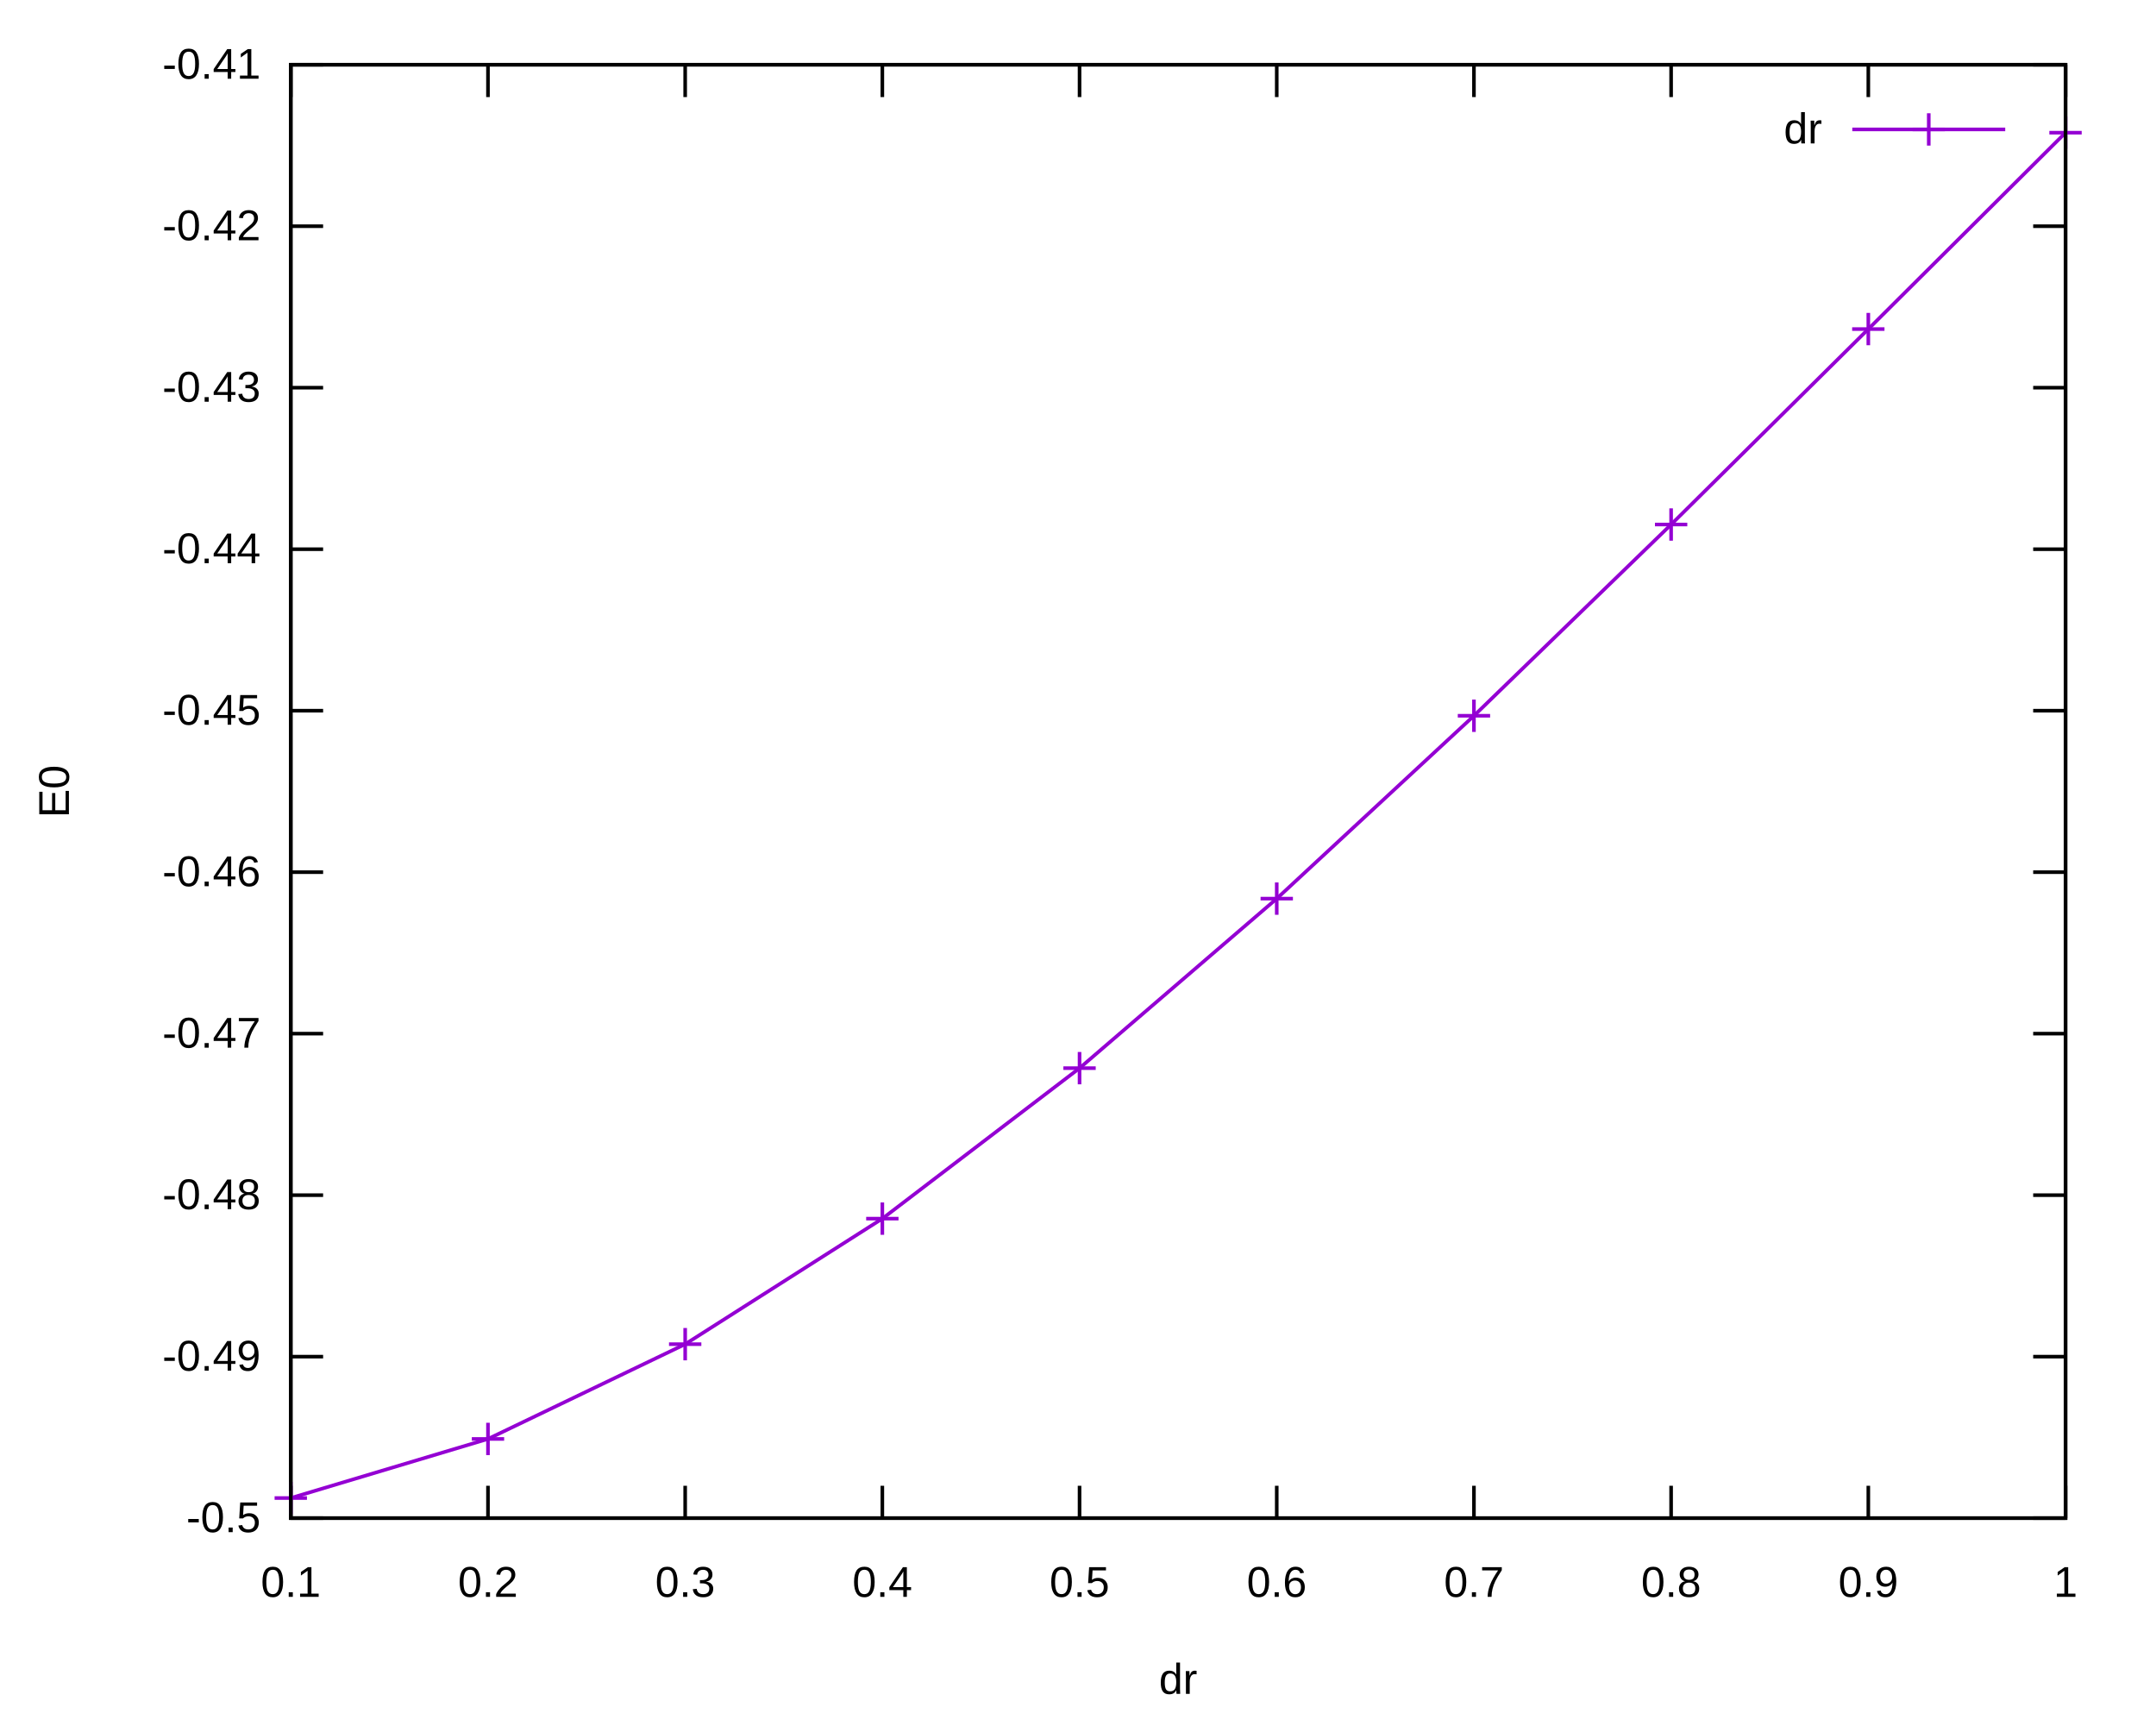
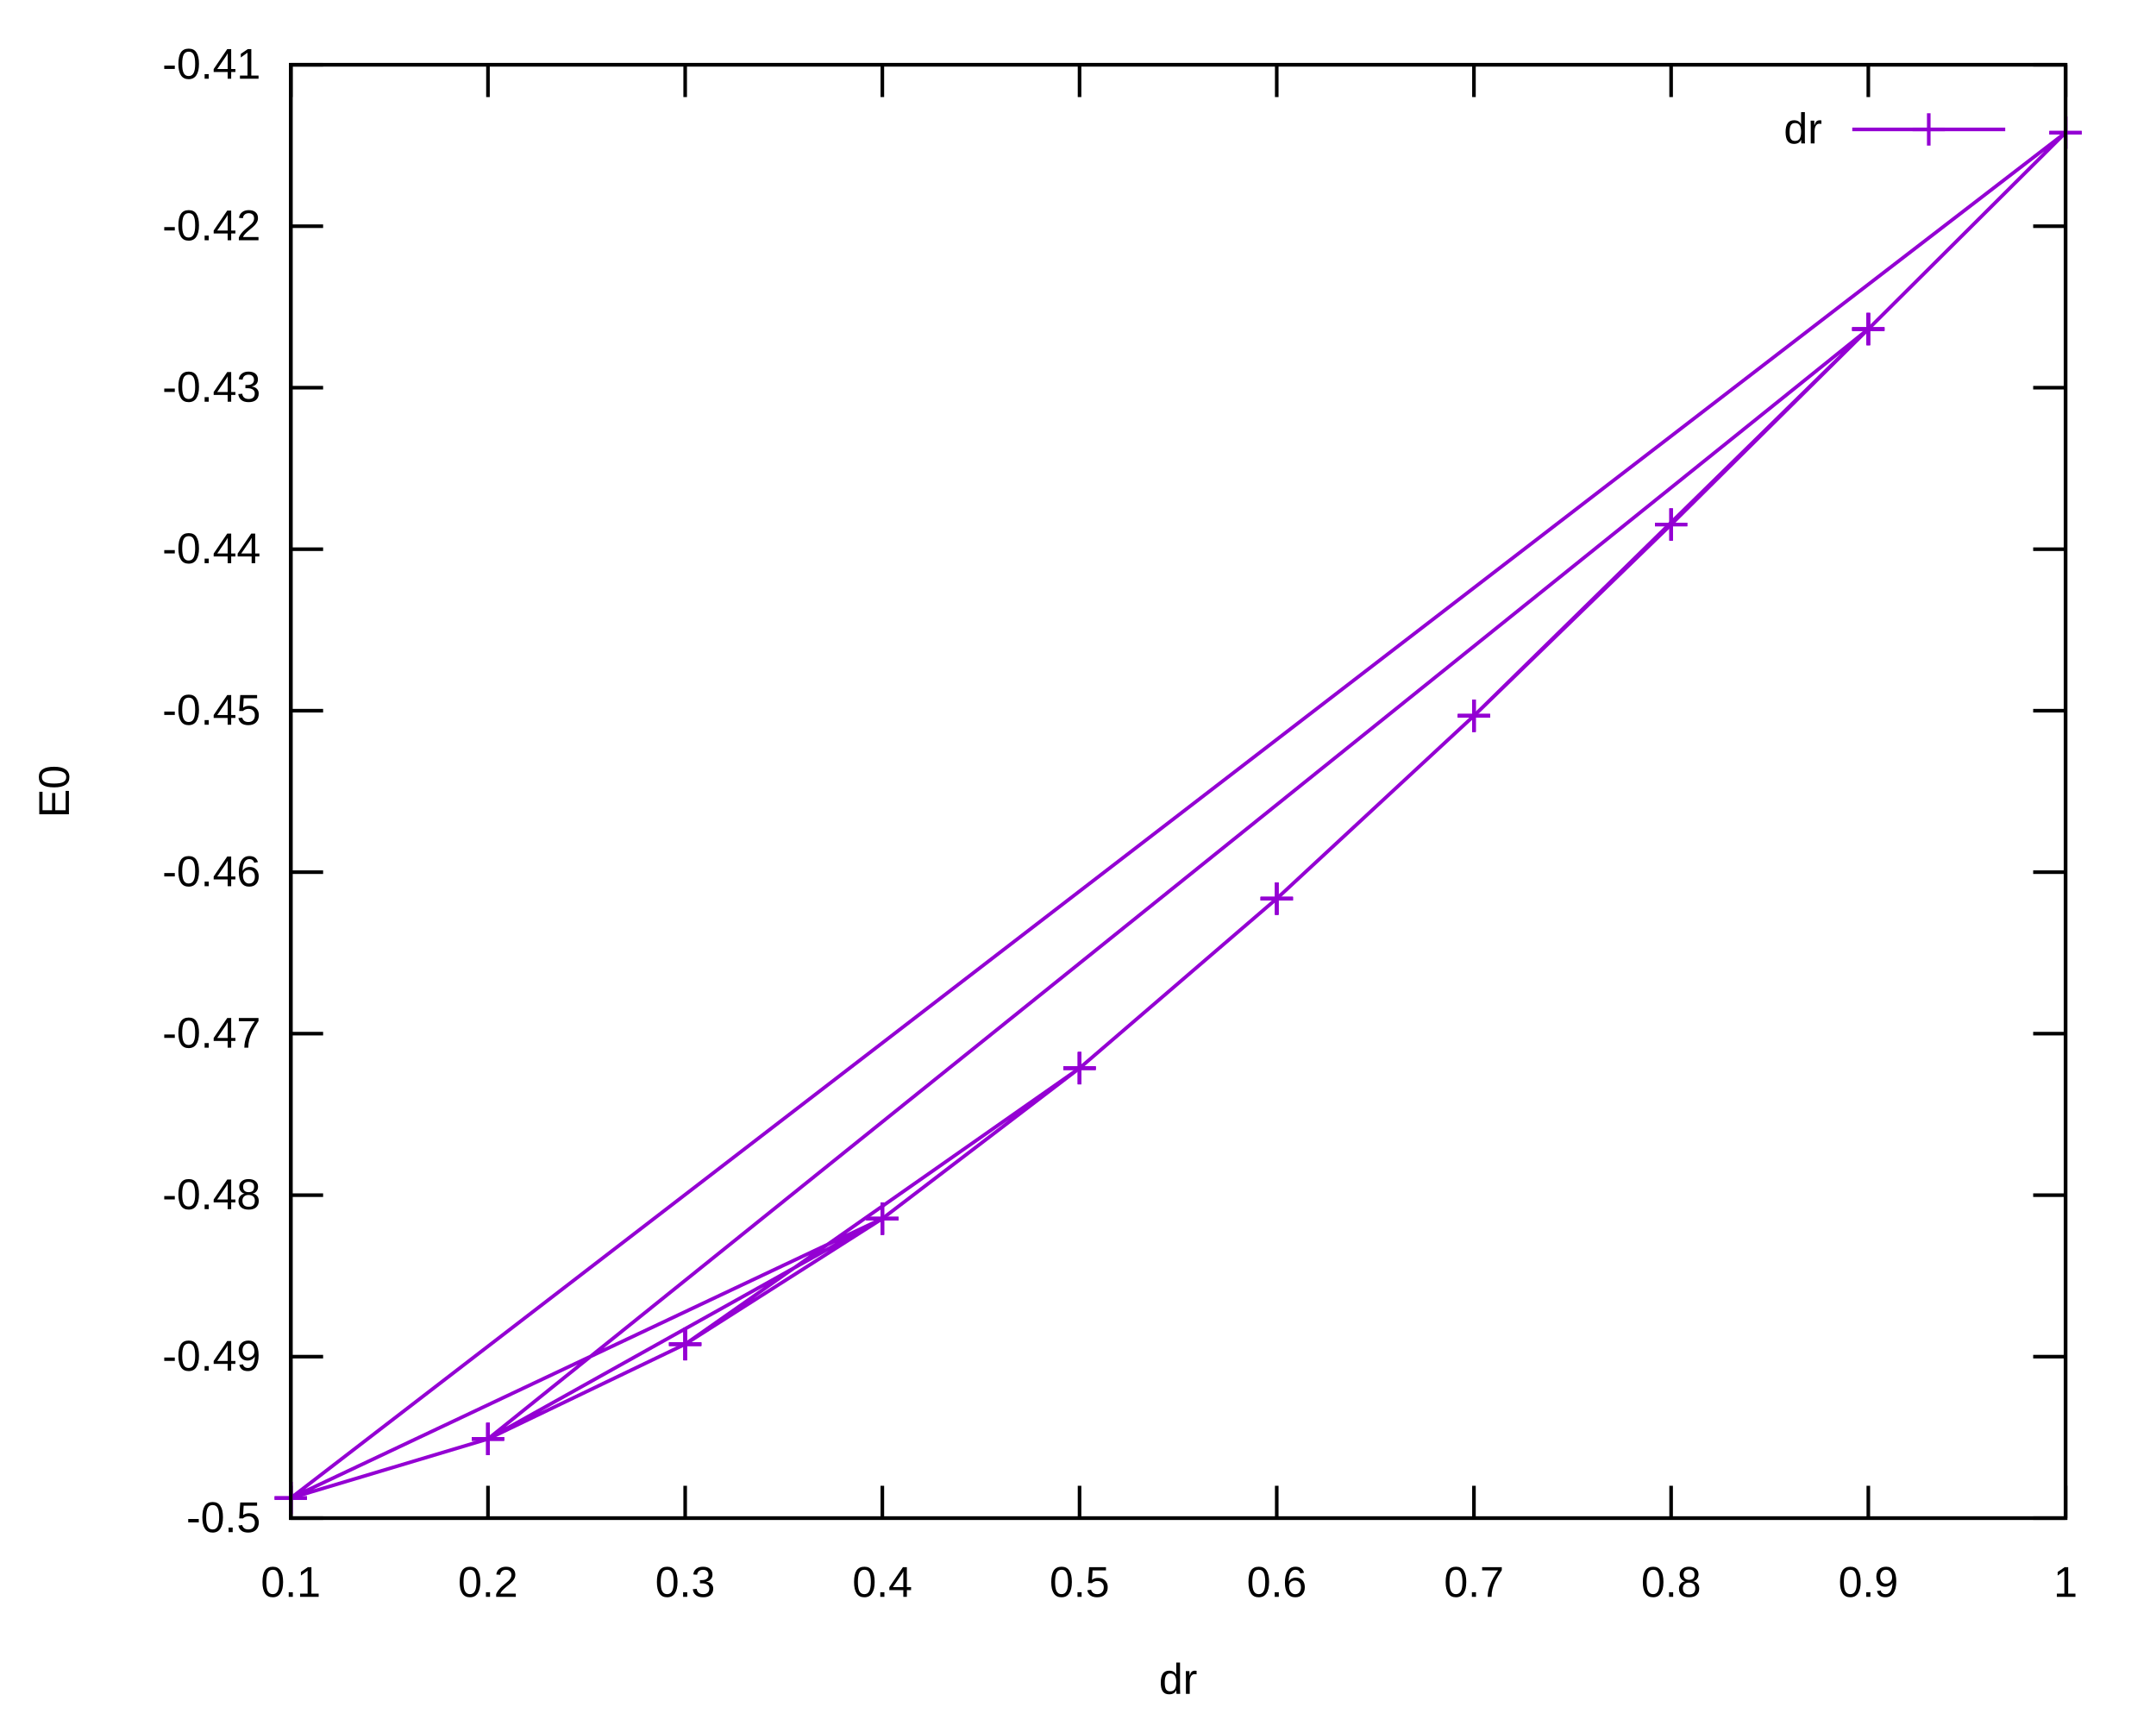
<svg xmlns="http://www.w3.org/2000/svg" xmlns:xlink="http://www.w3.org/1999/xlink" width="600" height="480" viewBox="0 0 600 480">
  <g id="gnuplot_canvas">
    <rect x="0" y="0" width="600" height="480" fill="none" />
    <defs>
      <circle id="gpDot" r="0.5" stroke-width="0.5" stroke="currentColor" />
      <path id="gpPt0" stroke-width="0.222" stroke="currentColor" d="M-1,0 h2 M0,-1 v2" />
      <path id="gpPt1" stroke-width="0.222" stroke="currentColor" d="M-1,-1 L1,1 M1,-1 L-1,1" />
      <path id="gpPt2" stroke-width="0.222" stroke="currentColor" d="M-1,0 L1,0 M0,-1 L0,1 M-1,-1 L1,1 M-1,1 L1,-1" />
      <rect id="gpPt3" stroke-width="0.222" stroke="currentColor" x="-1" y="-1" width="2" height="2" />
      <rect id="gpPt4" stroke-width="0.222" stroke="currentColor" fill="currentColor" x="-1" y="-1" width="2" height="2" />
      <circle id="gpPt5" stroke-width="0.222" stroke="currentColor" cx="0" cy="0" r="1" />
      <use xlink:href="#gpPt5" id="gpPt6" fill="currentColor" stroke="none" />
      <path id="gpPt7" stroke-width="0.222" stroke="currentColor" d="M0,-1.33 L-1.33,0.67 L1.33,0.67 z" />
      <use xlink:href="#gpPt7" id="gpPt8" fill="currentColor" stroke="none" />
      <use xlink:href="#gpPt7" id="gpPt9" stroke="currentColor" transform="rotate(180)" />
      <use xlink:href="#gpPt9" id="gpPt10" fill="currentColor" stroke="none" />
      <use xlink:href="#gpPt3" id="gpPt11" stroke="currentColor" transform="rotate(45)" />
      <use xlink:href="#gpPt11" id="gpPt12" fill="currentColor" stroke="none" />
      <path id="gpPt13" stroke-width="0.222" stroke="currentColor" d="M0,1.330 L1.265,0.411 L0.782,-1.067 L-0.782,-1.076 L-1.265,0.411 z" />
      <use xlink:href="#gpPt13" id="gpPt14" fill="currentColor" stroke="none" />
      <filter id="textbox" filterUnits="objectBoundingBox" x="0" y="0" height="1" width="1">
        <feFlood flood-color="white" flood-opacity="1" result="bgnd" />
        <feComposite in="SourceGraphic" in2="bgnd" operator="atop" />
      </filter>
      <filter id="greybox" filterUnits="objectBoundingBox" x="0" y="0" height="1" width="1">
        <feFlood flood-color="lightgrey" flood-opacity="1" result="grey" />
        <feComposite in="SourceGraphic" in2="grey" operator="atop" />
      </filter>
    </defs>
    <g fill="none" color="white" stroke="currentColor" stroke-width="1.00" stroke-linecap="butt" stroke-linejoin="miter">
</g>
    <g fill="none" color="black" stroke="currentColor" stroke-width="1.00" stroke-linecap="butt" stroke-linejoin="miter">
      <path stroke="black" d="M80.92,422.40 L89.92,422.40 M574.82,422.40 L565.82,422.40  " />
      <g transform="translate(72.53,426.30)" stroke="none" fill="black" font-family="Arial" font-size="12.00" text-anchor="end">
        <text>
          <tspan font-family="Arial">-0.5</tspan>
        </text>
      </g>
    </g>
    <g fill="none" color="black" stroke="currentColor" stroke-width="1.00" stroke-linecap="butt" stroke-linejoin="miter">
      <path stroke="black" d="M80.92,377.47 L89.92,377.47 M574.82,377.47 L565.82,377.47  " />
      <g transform="translate(72.53,381.37)" stroke="none" fill="black" font-family="Arial" font-size="12.00" text-anchor="end">
        <text>
          <tspan font-family="Arial">-0.49</tspan>
        </text>
      </g>
    </g>
    <g fill="none" color="black" stroke="currentColor" stroke-width="1.00" stroke-linecap="butt" stroke-linejoin="miter">
      <path stroke="black" d="M80.92,332.54 L89.92,332.54 M574.82,332.54 L565.82,332.54  " />
      <g transform="translate(72.53,336.44)" stroke="none" fill="black" font-family="Arial" font-size="12.00" text-anchor="end">
        <text>
          <tspan font-family="Arial">-0.48</tspan>
        </text>
      </g>
    </g>
    <g fill="none" color="black" stroke="currentColor" stroke-width="1.00" stroke-linecap="butt" stroke-linejoin="miter">
      <path stroke="black" d="M80.92,287.60 L89.92,287.60 M574.82,287.60 L565.82,287.60  " />
      <g transform="translate(72.53,291.50)" stroke="none" fill="black" font-family="Arial" font-size="12.00" text-anchor="end">
        <text>
          <tspan font-family="Arial">-0.47</tspan>
        </text>
      </g>
    </g>
    <g fill="none" color="black" stroke="currentColor" stroke-width="1.00" stroke-linecap="butt" stroke-linejoin="miter">
      <path stroke="black" d="M80.92,242.67 L89.92,242.67 M574.82,242.67 L565.82,242.67  " />
      <g transform="translate(72.53,246.57)" stroke="none" fill="black" font-family="Arial" font-size="12.00" text-anchor="end">
        <text>
          <tspan font-family="Arial">-0.46</tspan>
        </text>
      </g>
    </g>
    <g fill="none" color="black" stroke="currentColor" stroke-width="1.00" stroke-linecap="butt" stroke-linejoin="miter">
      <path stroke="black" d="M80.92,197.74 L89.92,197.74 M574.82,197.74 L565.82,197.74  " />
      <g transform="translate(72.53,201.64)" stroke="none" fill="black" font-family="Arial" font-size="12.00" text-anchor="end">
        <text>
          <tspan font-family="Arial">-0.45</tspan>
        </text>
      </g>
    </g>
    <g fill="none" color="black" stroke="currentColor" stroke-width="1.00" stroke-linecap="butt" stroke-linejoin="miter">
      <path stroke="black" d="M80.92,152.81 L89.92,152.81 M574.82,152.81 L565.82,152.81  " />
      <g transform="translate(72.53,156.71)" stroke="none" fill="black" font-family="Arial" font-size="12.00" text-anchor="end">
        <text>
          <tspan font-family="Arial">-0.44</tspan>
        </text>
      </g>
    </g>
    <g fill="none" color="black" stroke="currentColor" stroke-width="1.00" stroke-linecap="butt" stroke-linejoin="miter">
      <path stroke="black" d="M80.92,107.87 L89.92,107.87 M574.82,107.87 L565.82,107.87  " />
      <g transform="translate(72.53,111.77)" stroke="none" fill="black" font-family="Arial" font-size="12.00" text-anchor="end">
        <text>
          <tspan font-family="Arial">-0.43</tspan>
        </text>
      </g>
    </g>
    <g fill="none" color="black" stroke="currentColor" stroke-width="1.00" stroke-linecap="butt" stroke-linejoin="miter">
      <path stroke="black" d="M80.92,62.94 L89.92,62.94 M574.82,62.94 L565.82,62.94  " />
      <g transform="translate(72.53,66.84)" stroke="none" fill="black" font-family="Arial" font-size="12.00" text-anchor="end">
        <text>
          <tspan font-family="Arial">-0.42</tspan>
        </text>
      </g>
    </g>
    <g fill="none" color="black" stroke="currentColor" stroke-width="1.00" stroke-linecap="butt" stroke-linejoin="miter">
      <path stroke="black" d="M80.92,18.01 L89.92,18.01 M574.82,18.01 L565.82,18.01  " />
      <g transform="translate(72.53,21.91)" stroke="none" fill="black" font-family="Arial" font-size="12.00" text-anchor="end">
        <text>
          <tspan font-family="Arial">-0.41</tspan>
        </text>
      </g>
    </g>
    <g fill="none" color="black" stroke="currentColor" stroke-width="1.00" stroke-linecap="butt" stroke-linejoin="miter">
      <path stroke="black" d="M80.92,422.40 L80.92,413.40 M80.92,18.01 L80.92,27.01  " />
      <g transform="translate(80.92,444.30)" stroke="none" fill="black" font-family="Arial" font-size="12.00" text-anchor="middle">
        <text>
          <tspan font-family="Arial"> 0.1</tspan>
        </text>
      </g>
    </g>
    <g fill="none" color="black" stroke="currentColor" stroke-width="1.00" stroke-linecap="butt" stroke-linejoin="miter">
      <path stroke="black" d="M135.80,422.40 L135.80,413.40 M135.80,18.01 L135.80,27.01  " />
      <g transform="translate(135.80,444.30)" stroke="none" fill="black" font-family="Arial" font-size="12.00" text-anchor="middle">
        <text>
          <tspan font-family="Arial"> 0.2</tspan>
        </text>
      </g>
    </g>
    <g fill="none" color="black" stroke="currentColor" stroke-width="1.00" stroke-linecap="butt" stroke-linejoin="miter">
      <path stroke="black" d="M190.68,422.40 L190.68,413.40 M190.68,18.01 L190.68,27.01  " />
      <g transform="translate(190.68,444.30)" stroke="none" fill="black" font-family="Arial" font-size="12.00" text-anchor="middle">
        <text>
          <tspan font-family="Arial"> 0.3</tspan>
        </text>
      </g>
    </g>
    <g fill="none" color="black" stroke="currentColor" stroke-width="1.00" stroke-linecap="butt" stroke-linejoin="miter">
      <path stroke="black" d="M245.55,422.40 L245.55,413.40 M245.55,18.01 L245.55,27.01  " />
      <g transform="translate(245.55,444.30)" stroke="none" fill="black" font-family="Arial" font-size="12.00" text-anchor="middle">
        <text>
          <tspan font-family="Arial"> 0.4</tspan>
        </text>
      </g>
    </g>
    <g fill="none" color="black" stroke="currentColor" stroke-width="1.00" stroke-linecap="butt" stroke-linejoin="miter">
      <path stroke="black" d="M300.43,422.40 L300.43,413.40 M300.43,18.01 L300.43,27.01  " />
      <g transform="translate(300.43,444.30)" stroke="none" fill="black" font-family="Arial" font-size="12.00" text-anchor="middle">
        <text>
          <tspan font-family="Arial"> 0.5</tspan>
        </text>
      </g>
    </g>
    <g fill="none" color="black" stroke="currentColor" stroke-width="1.00" stroke-linecap="butt" stroke-linejoin="miter">
      <path stroke="black" d="M355.31,422.40 L355.31,413.40 M355.31,18.01 L355.31,27.01  " />
      <g transform="translate(355.31,444.30)" stroke="none" fill="black" font-family="Arial" font-size="12.00" text-anchor="middle">
        <text>
          <tspan font-family="Arial"> 0.6</tspan>
        </text>
      </g>
    </g>
    <g fill="none" color="black" stroke="currentColor" stroke-width="1.00" stroke-linecap="butt" stroke-linejoin="miter">
      <path stroke="black" d="M410.19,422.40 L410.19,413.40 M410.19,18.01 L410.19,27.01  " />
      <g transform="translate(410.19,444.30)" stroke="none" fill="black" font-family="Arial" font-size="12.00" text-anchor="middle">
        <text>
          <tspan font-family="Arial"> 0.7</tspan>
        </text>
      </g>
    </g>
    <g fill="none" color="black" stroke="currentColor" stroke-width="1.00" stroke-linecap="butt" stroke-linejoin="miter">
      <path stroke="black" d="M465.06,422.40 L465.06,413.40 M465.06,18.01 L465.06,27.01  " />
      <g transform="translate(465.06,444.30)" stroke="none" fill="black" font-family="Arial" font-size="12.00" text-anchor="middle">
        <text>
          <tspan font-family="Arial"> 0.8</tspan>
        </text>
      </g>
    </g>
    <g fill="none" color="black" stroke="currentColor" stroke-width="1.00" stroke-linecap="butt" stroke-linejoin="miter">
      <path stroke="black" d="M519.94,422.40 L519.94,413.40 M519.94,18.01 L519.94,27.01  " />
      <g transform="translate(519.94,444.30)" stroke="none" fill="black" font-family="Arial" font-size="12.00" text-anchor="middle">
        <text>
          <tspan font-family="Arial"> 0.9</tspan>
        </text>
      </g>
    </g>
    <g fill="none" color="black" stroke="currentColor" stroke-width="1.00" stroke-linecap="butt" stroke-linejoin="miter">
      <path stroke="black" d="M574.82,422.40 L574.82,413.40 M574.82,18.01 L574.82,27.01  " />
      <g transform="translate(574.82,444.30)" stroke="none" fill="black" font-family="Arial" font-size="12.00" text-anchor="middle">
        <text>
          <tspan font-family="Arial"> 1</tspan>
        </text>
      </g>
    </g>
    <g fill="none" color="black" stroke="currentColor" stroke-width="1.00" stroke-linecap="butt" stroke-linejoin="miter">
</g>
    <g fill="none" color="black" stroke="currentColor" stroke-width="1.00" stroke-linecap="butt" stroke-linejoin="miter">
      <path stroke="black" d="M80.92,18.01 L80.92,422.40 L574.82,422.40 L574.82,18.01 L80.92,18.01 Z  " />
    </g>
    <g fill="none" color="black" stroke="currentColor" stroke-width="1.00" stroke-linecap="butt" stroke-linejoin="miter">
</g>
    <g id="gnuplot_plot_1">
      <g fill="none" color="black" stroke="currentColor" stroke-width="1.00" stroke-linecap="butt" stroke-linejoin="miter">
        <g transform="translate(507.09,39.91)" stroke="none" fill="black" font-family="Arial" font-size="12.00" text-anchor="end">
          <text>
            <tspan font-family="Arial">dr</tspan>
          </text>
        </g>
      </g>
      <g fill="none" color="black" stroke="currentColor" stroke-width="1.00" stroke-linecap="butt" stroke-linejoin="miter">
-         <path stroke="rgb(148,   0, 211)" d="M515.48,36.01 L558.04,36.01 M80.92,416.81 L135.80,400.37 L190.68,374.00 L245.55,339.07 L300.43,297.20 L355.31,250.03   L410.19,199.15 L465.06,145.94 L519.94,91.56 L574.82,36.92  " />
+         <path stroke="rgb(148,   0, 211)" d="M515.48,36.01 L558.04,36.01 M190.68,374.00 L300.43,297.20 L355.31,250.03 L410.19,199.15 L519.94,91.56 L135.80,400.37   L245.55,339.07 L80.92,416.81 L135.80,400.37 L190.68,374.00 L245.55,339.07 L300.43,297.20 L355.31,250.03 L410.19,199.15   L465.06,145.94 L519.94,91.56 L574.82,36.92 L80.92,416.81 L135.80,400.37 L190.68,374.00 L245.55,339.07 L300.43,297.20   L355.31,250.03 L410.19,199.15 L465.06,145.94 L519.94,91.56 L574.82,36.92  " />
+         <use xlink:href="#gpPt0" transform="translate(190.68,374.00) scale(4.50)" color="rgb(148,   0, 211)" />
+         <use xlink:href="#gpPt0" transform="translate(300.43,297.20) scale(4.50)" color="rgb(148,   0, 211)" />
+         <use xlink:href="#gpPt0" transform="translate(355.31,250.03) scale(4.50)" color="rgb(148,   0, 211)" />
+         <use xlink:href="#gpPt0" transform="translate(410.19,199.15) scale(4.50)" color="rgb(148,   0, 211)" />
+         <use xlink:href="#gpPt0" transform="translate(519.94,91.56) scale(4.50)" color="rgb(148,   0, 211)" />
+         <use xlink:href="#gpPt0" transform="translate(135.80,400.37) scale(4.50)" color="rgb(148,   0, 211)" />
+         <use xlink:href="#gpPt0" transform="translate(245.55,339.07) scale(4.50)" color="rgb(148,   0, 211)" />
+         <use xlink:href="#gpPt0" transform="translate(80.92,416.81) scale(4.50)" color="rgb(148,   0, 211)" />
+         <use xlink:href="#gpPt0" transform="translate(135.80,400.37) scale(4.50)" color="rgb(148,   0, 211)" />
+         <use xlink:href="#gpPt0" transform="translate(190.68,374.00) scale(4.50)" color="rgb(148,   0, 211)" />
+         <use xlink:href="#gpPt0" transform="translate(245.55,339.07) scale(4.50)" color="rgb(148,   0, 211)" />
+         <use xlink:href="#gpPt0" transform="translate(300.43,297.20) scale(4.50)" color="rgb(148,   0, 211)" />
+         <use xlink:href="#gpPt0" transform="translate(355.31,250.03) scale(4.50)" color="rgb(148,   0, 211)" />
+         <use xlink:href="#gpPt0" transform="translate(410.19,199.15) scale(4.50)" color="rgb(148,   0, 211)" />
+         <use xlink:href="#gpPt0" transform="translate(465.06,145.94) scale(4.50)" color="rgb(148,   0, 211)" />
+         <use xlink:href="#gpPt0" transform="translate(519.94,91.56) scale(4.50)" color="rgb(148,   0, 211)" />
+         <use xlink:href="#gpPt0" transform="translate(574.82,36.92) scale(4.50)" color="rgb(148,   0, 211)" />
        <use xlink:href="#gpPt0" transform="translate(80.92,416.81) scale(4.50)" color="rgb(148,   0, 211)" />
        <use xlink:href="#gpPt0" transform="translate(135.80,400.37) scale(4.50)" color="rgb(148,   0, 211)" />
        <use xlink:href="#gpPt0" transform="translate(190.68,374.00) scale(4.50)" color="rgb(148,   0, 211)" />
        <use xlink:href="#gpPt0" transform="translate(245.55,339.07) scale(4.50)" color="rgb(148,   0, 211)" />
        <use xlink:href="#gpPt0" transform="translate(300.43,297.20) scale(4.50)" color="rgb(148,   0, 211)" />
        <use xlink:href="#gpPt0" transform="translate(355.31,250.03) scale(4.50)" color="rgb(148,   0, 211)" />
        <use xlink:href="#gpPt0" transform="translate(410.19,199.15) scale(4.50)" color="rgb(148,   0, 211)" />
        <use xlink:href="#gpPt0" transform="translate(465.06,145.94) scale(4.50)" color="rgb(148,   0, 211)" />
        <use xlink:href="#gpPt0" transform="translate(519.94,91.56) scale(4.50)" color="rgb(148,   0, 211)" />
        <use xlink:href="#gpPt0" transform="translate(574.82,36.92) scale(4.50)" color="rgb(148,   0, 211)" />
        <use xlink:href="#gpPt0" transform="translate(536.76,36.01) scale(4.50)" color="rgb(148,   0, 211)" />
      </g>
    </g>
    <g fill="none" color="white" stroke="rgb(148,   0, 211)" stroke-width="2.00" stroke-linecap="butt" stroke-linejoin="miter">
</g>
    <g fill="none" color="black" stroke="currentColor" stroke-width="2.00" stroke-linecap="butt" stroke-linejoin="miter">
</g>
    <g fill="none" color="black" stroke="black" stroke-width="1.00" stroke-linecap="butt" stroke-linejoin="miter">
</g>
    <g fill="none" color="black" stroke="currentColor" stroke-width="1.00" stroke-linecap="butt" stroke-linejoin="miter">
      <path stroke="black" d="M80.92,18.01 L80.92,422.40 L574.82,422.40 L574.82,18.01 L80.92,18.01 Z  " />
      <g transform="translate(19.18,220.21) rotate(270.00)" stroke="none" fill="black" font-family="Arial" font-size="12.00" text-anchor="middle">
        <text>
          <tspan font-family="Arial">E0</tspan>
        </text>
      </g>
    </g>
    <g fill="none" color="black" stroke="currentColor" stroke-width="1.00" stroke-linecap="butt" stroke-linejoin="miter">
      <g transform="translate(327.87,471.30)" stroke="none" fill="black" font-family="Arial" font-size="12.00" text-anchor="middle">
        <text>
          <tspan font-family="Arial">dr</tspan>
        </text>
      </g>
    </g>
    <g fill="none" color="black" stroke="currentColor" stroke-width="1.00" stroke-linecap="butt" stroke-linejoin="miter">
</g>
    <g fill="none" color="black" stroke="currentColor" stroke-width="1.00" stroke-linecap="butt" stroke-linejoin="miter">
</g>
  </g>
</svg>
